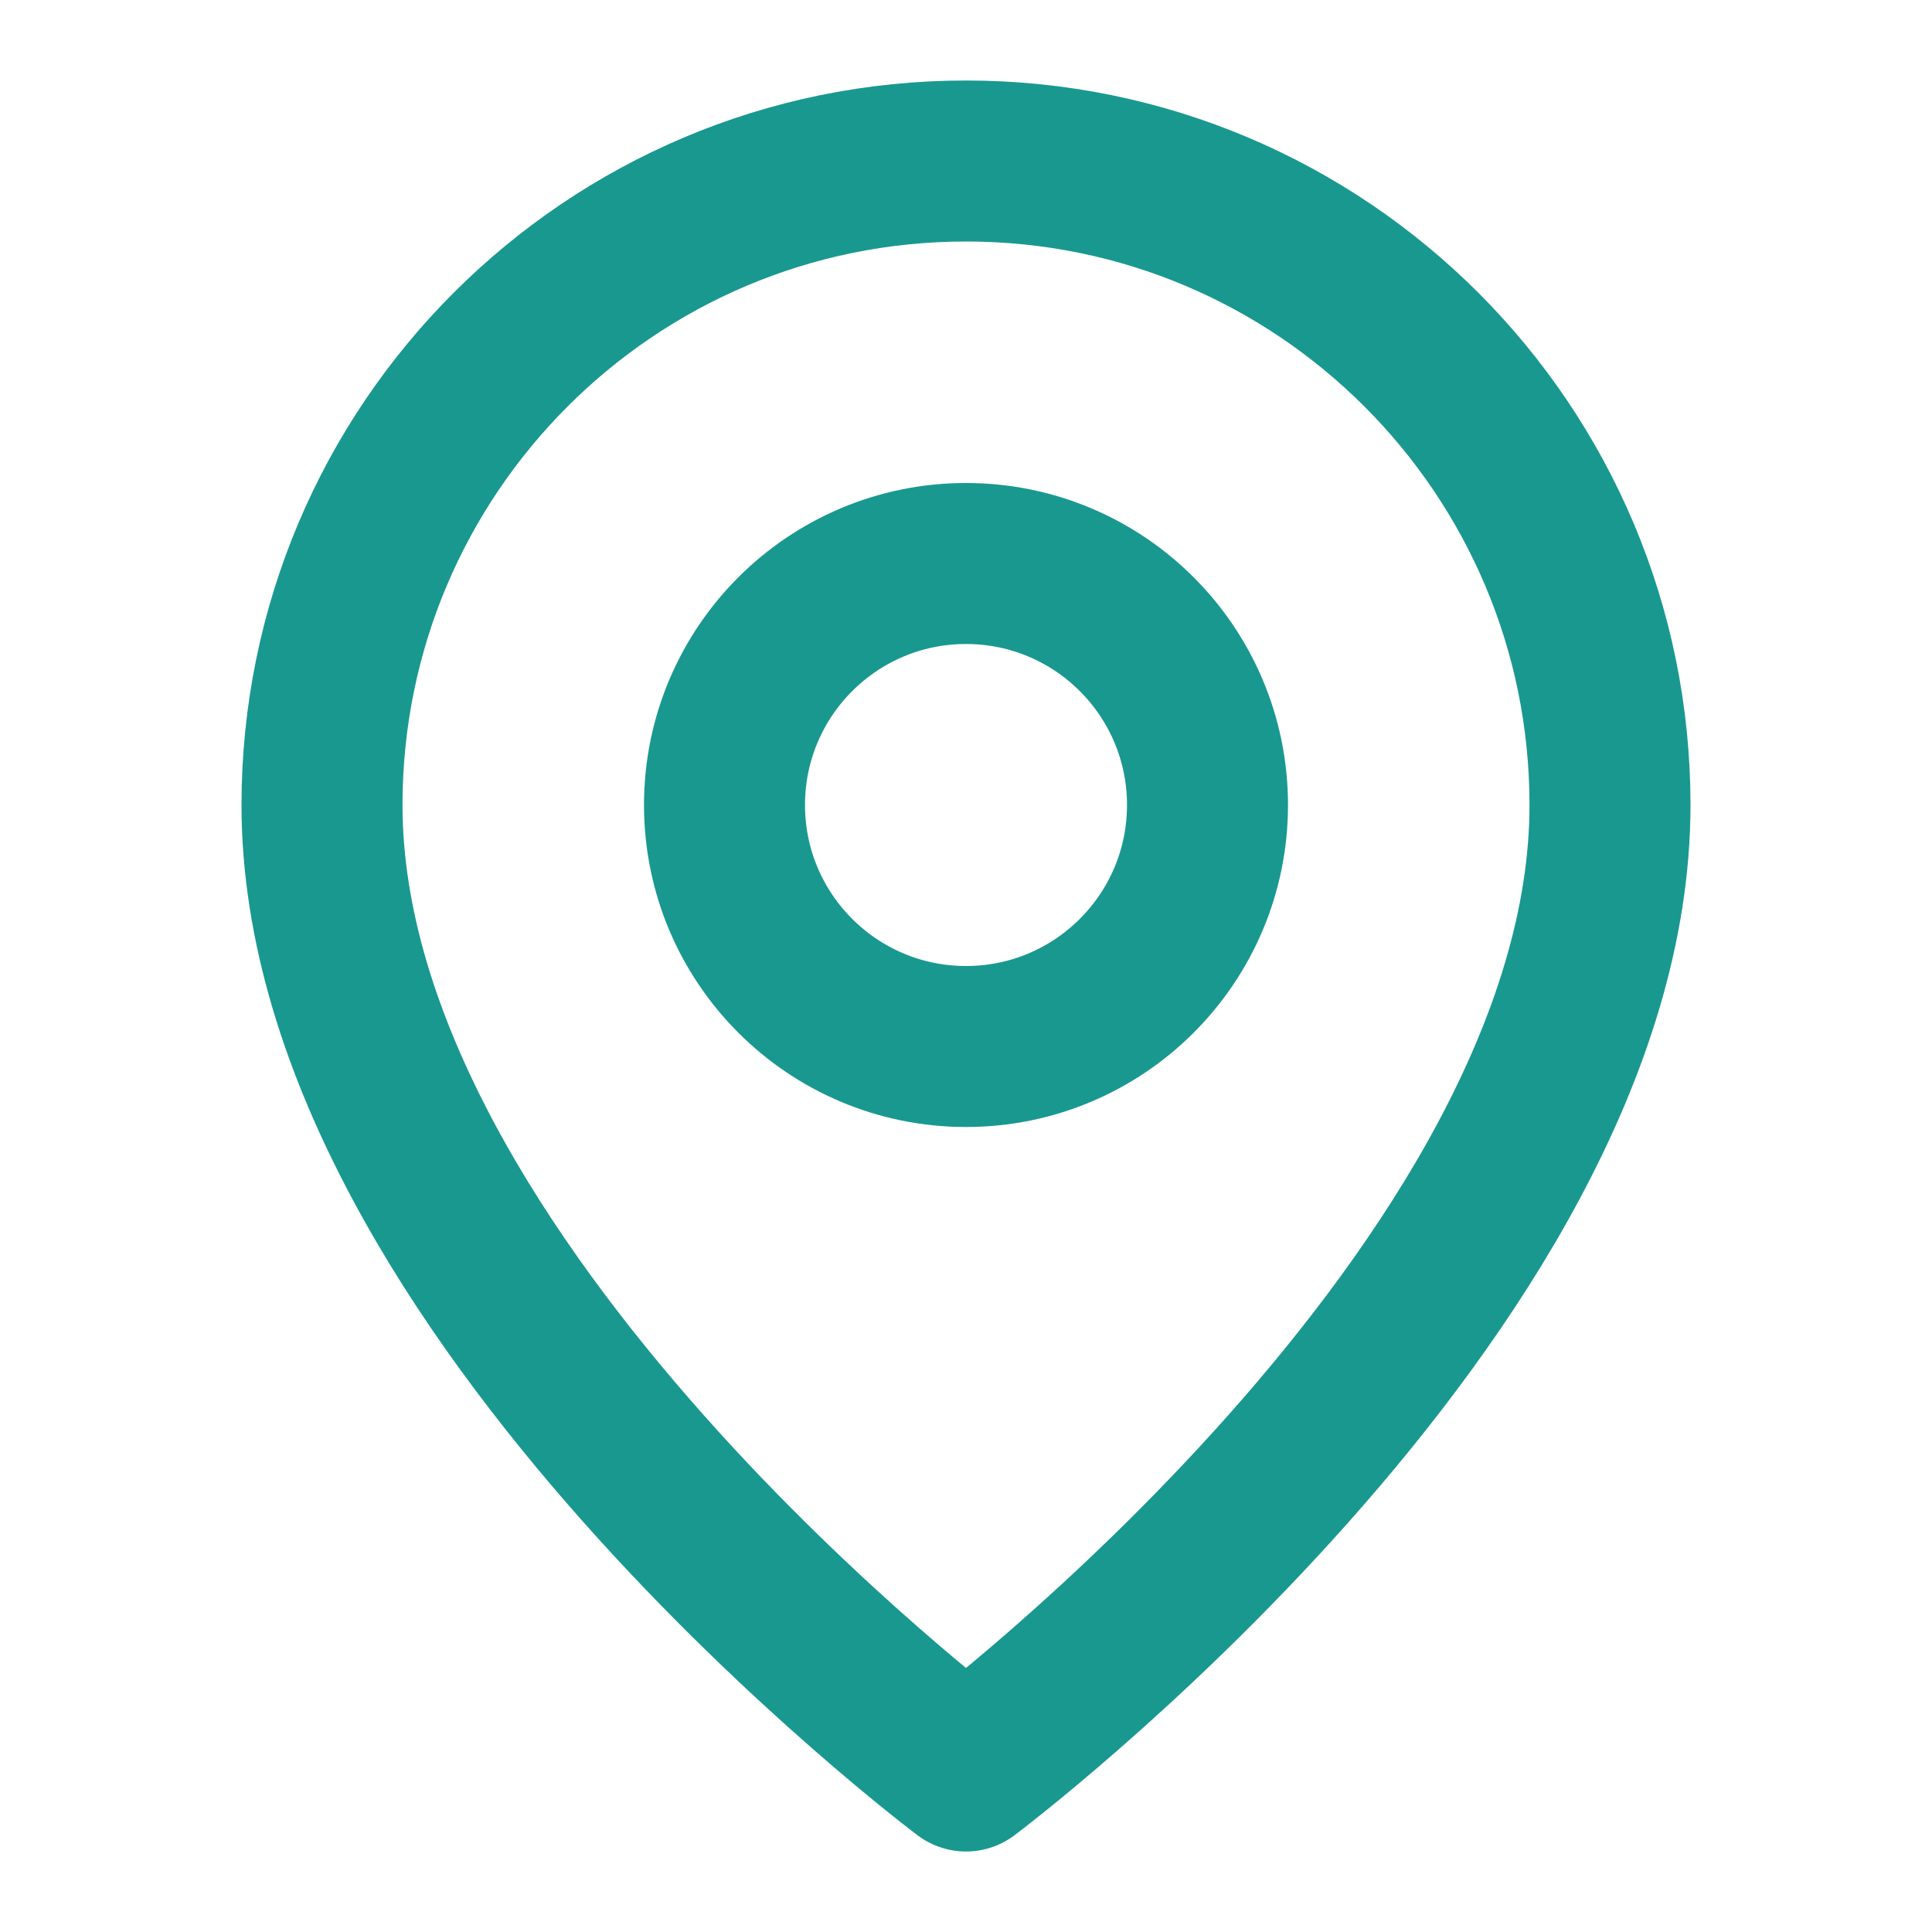
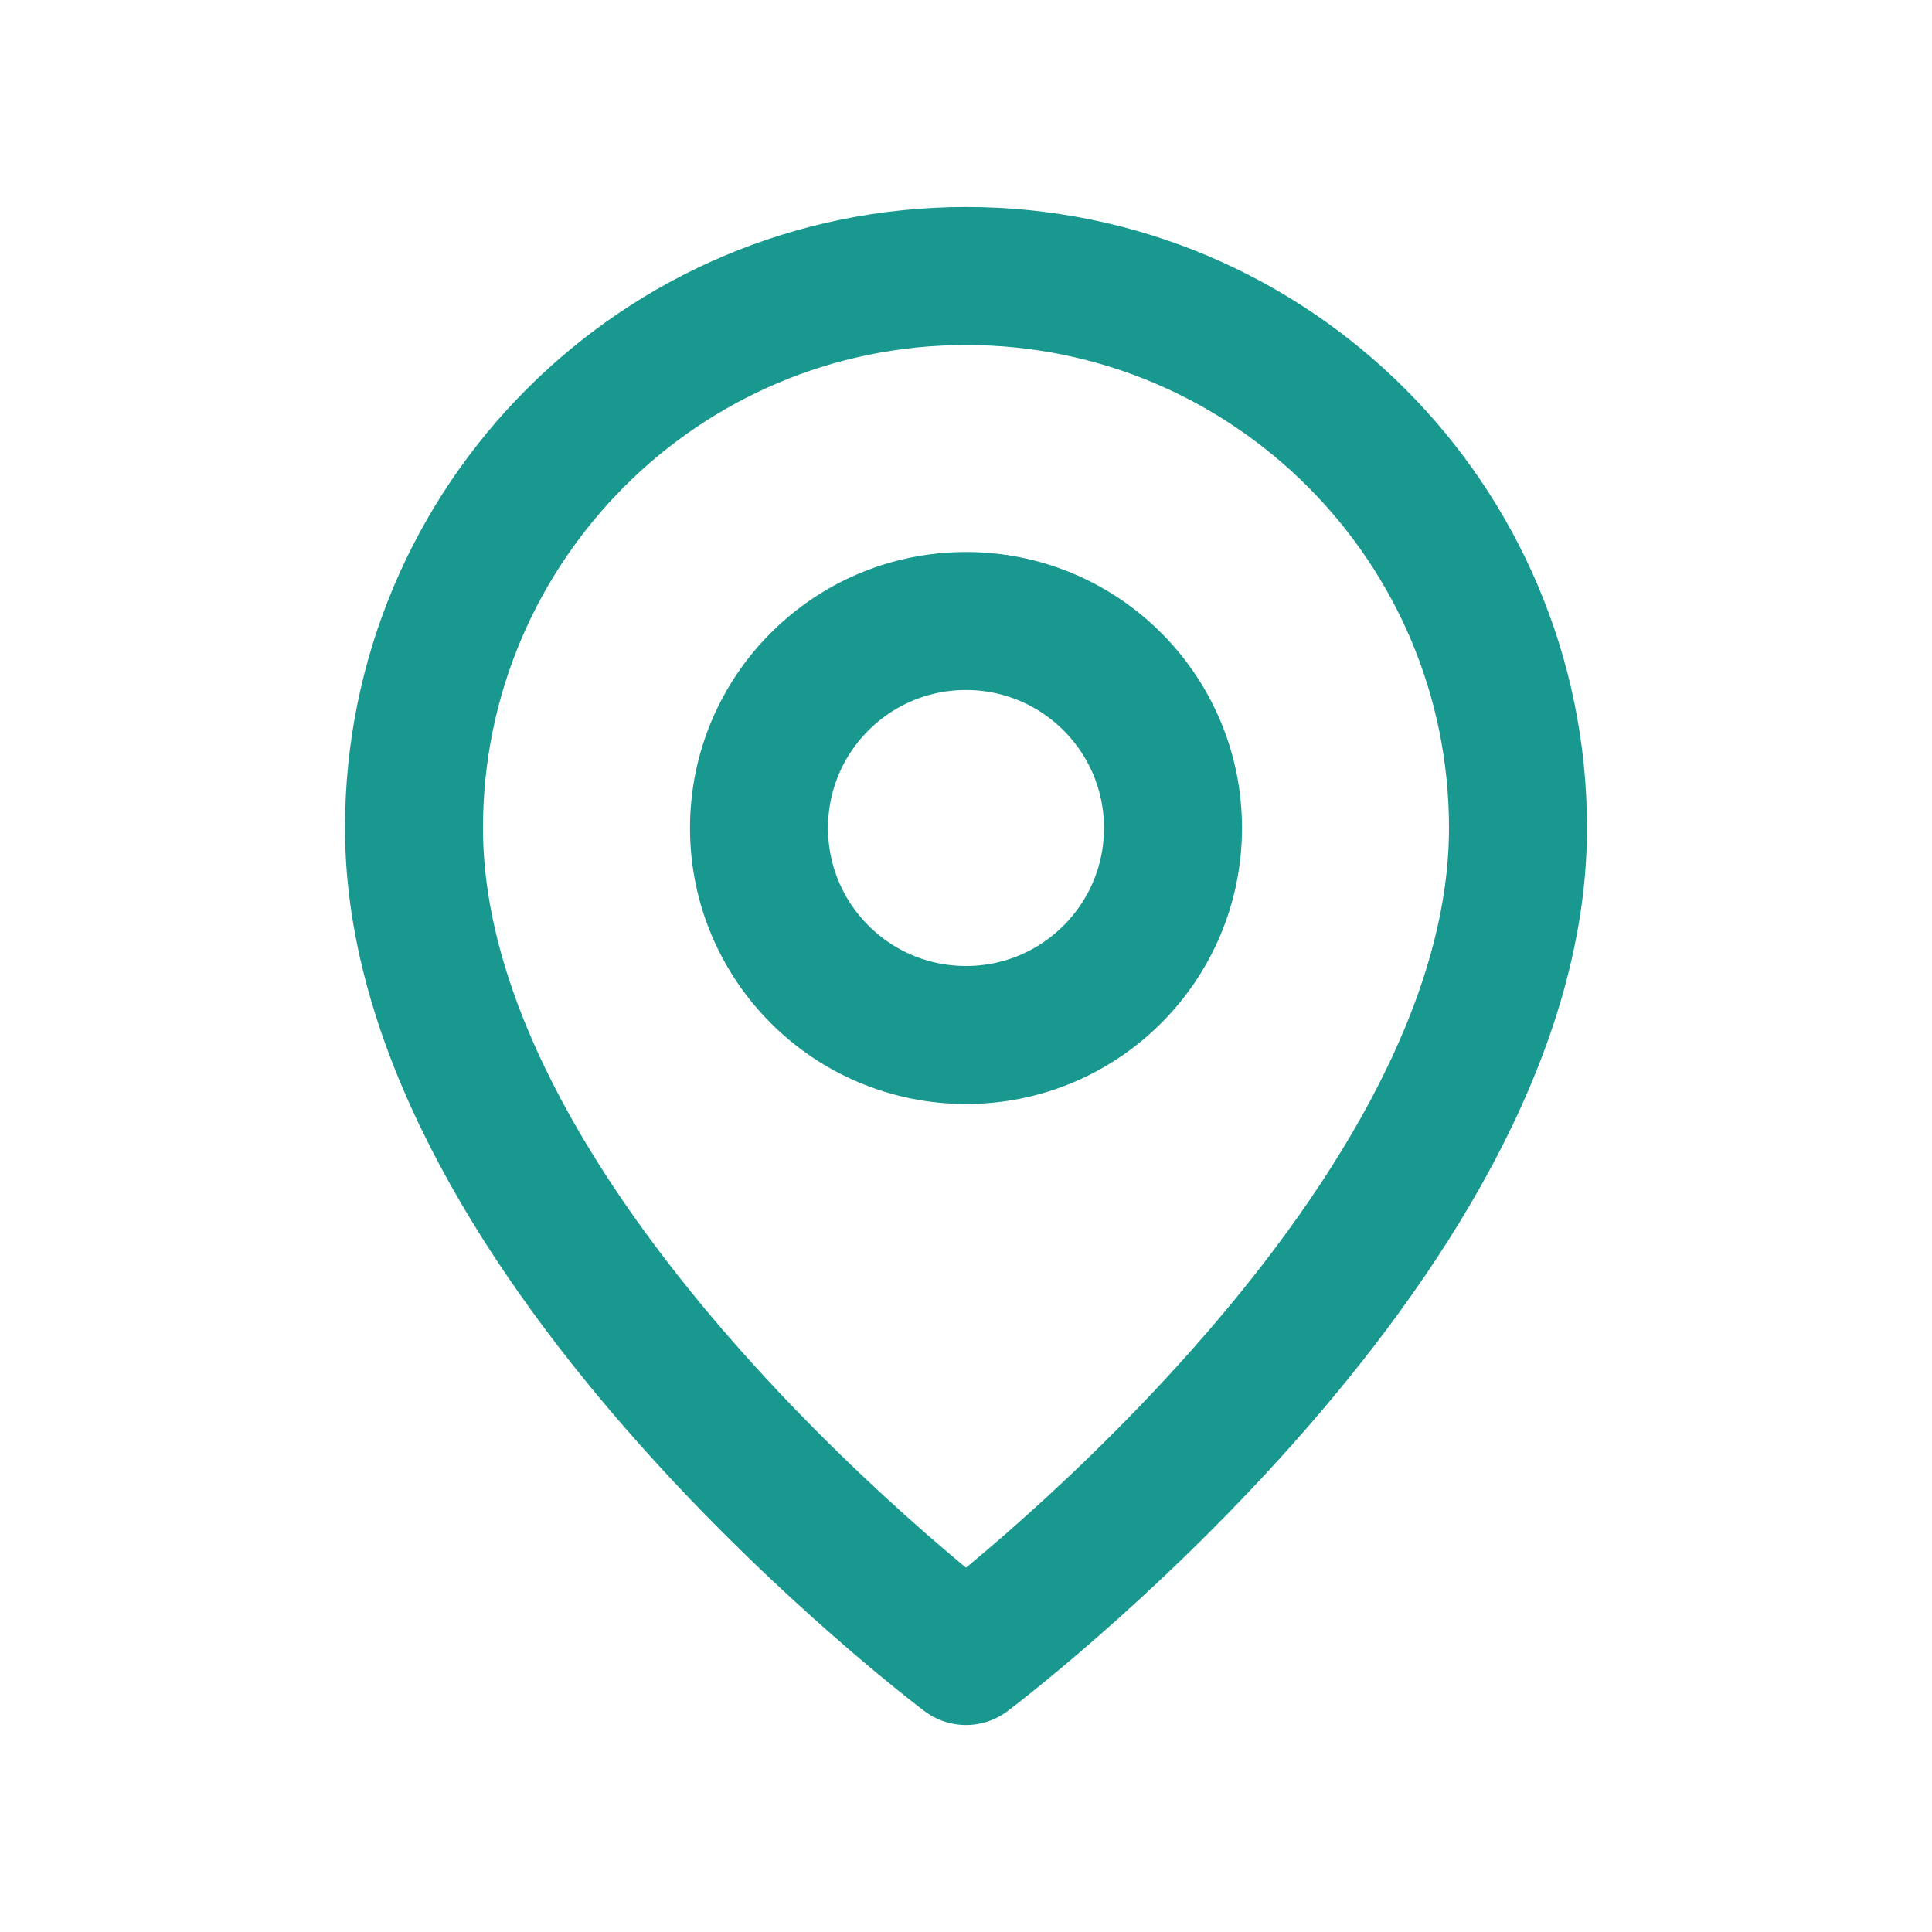
- <svg xmlns="http://www.w3.org/2000/svg" width="24" height="24" viewBox="0 0 24 24" fill="none" stroke="#199890" stroke-width="2" stroke-linecap="round" stroke-linejoin="round" class="lucide lucide-map-pin h-8 w-8 text-[#37AF91]">
+ <svg xmlns="http://www.w3.org/2000/svg" width="24" height="24" viewBox="-2 -2 28 28" fill="none" stroke="#199890" stroke-width="2" stroke-linecap="round" stroke-linejoin="round" class="lucide lucide-map-pin h-8 w-8 text-[#37AF91]">
  <path d="M20 10c0 6-8 12-8 12s-8-6-8-12a8 8 0 0 1 16 0Z" />
  <circle cx="12" cy="10" r="3" />
</svg>
